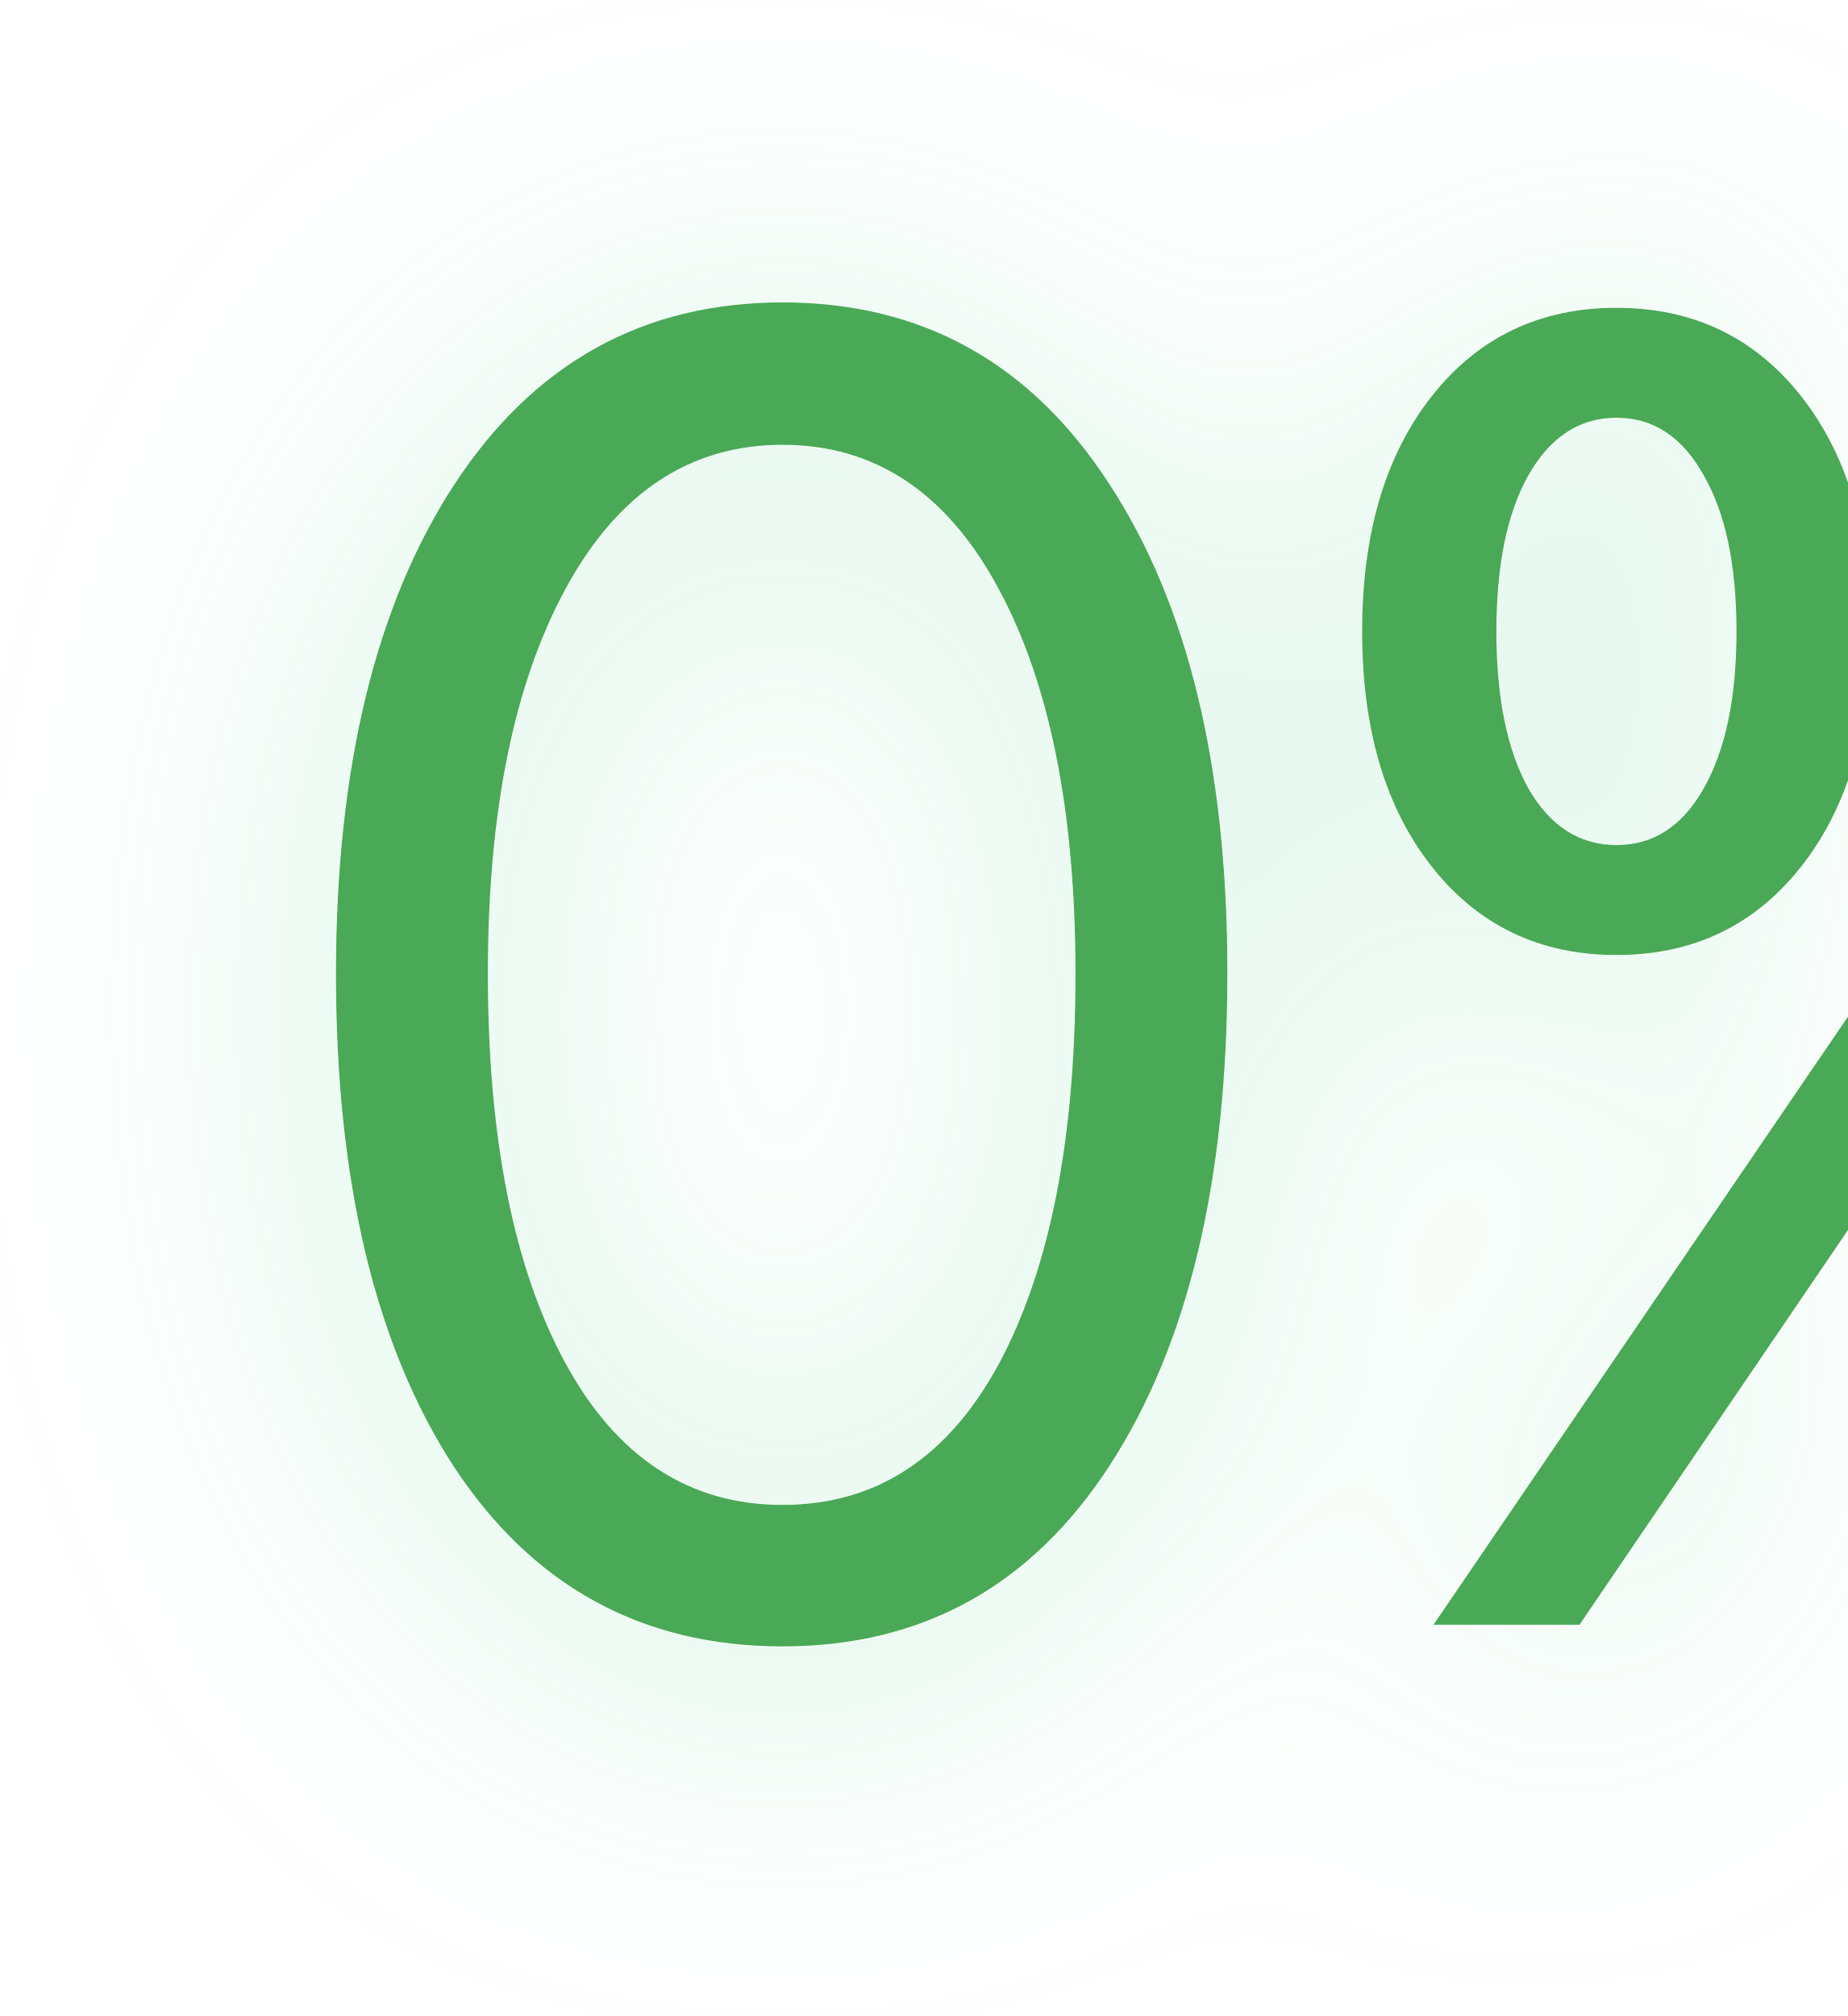
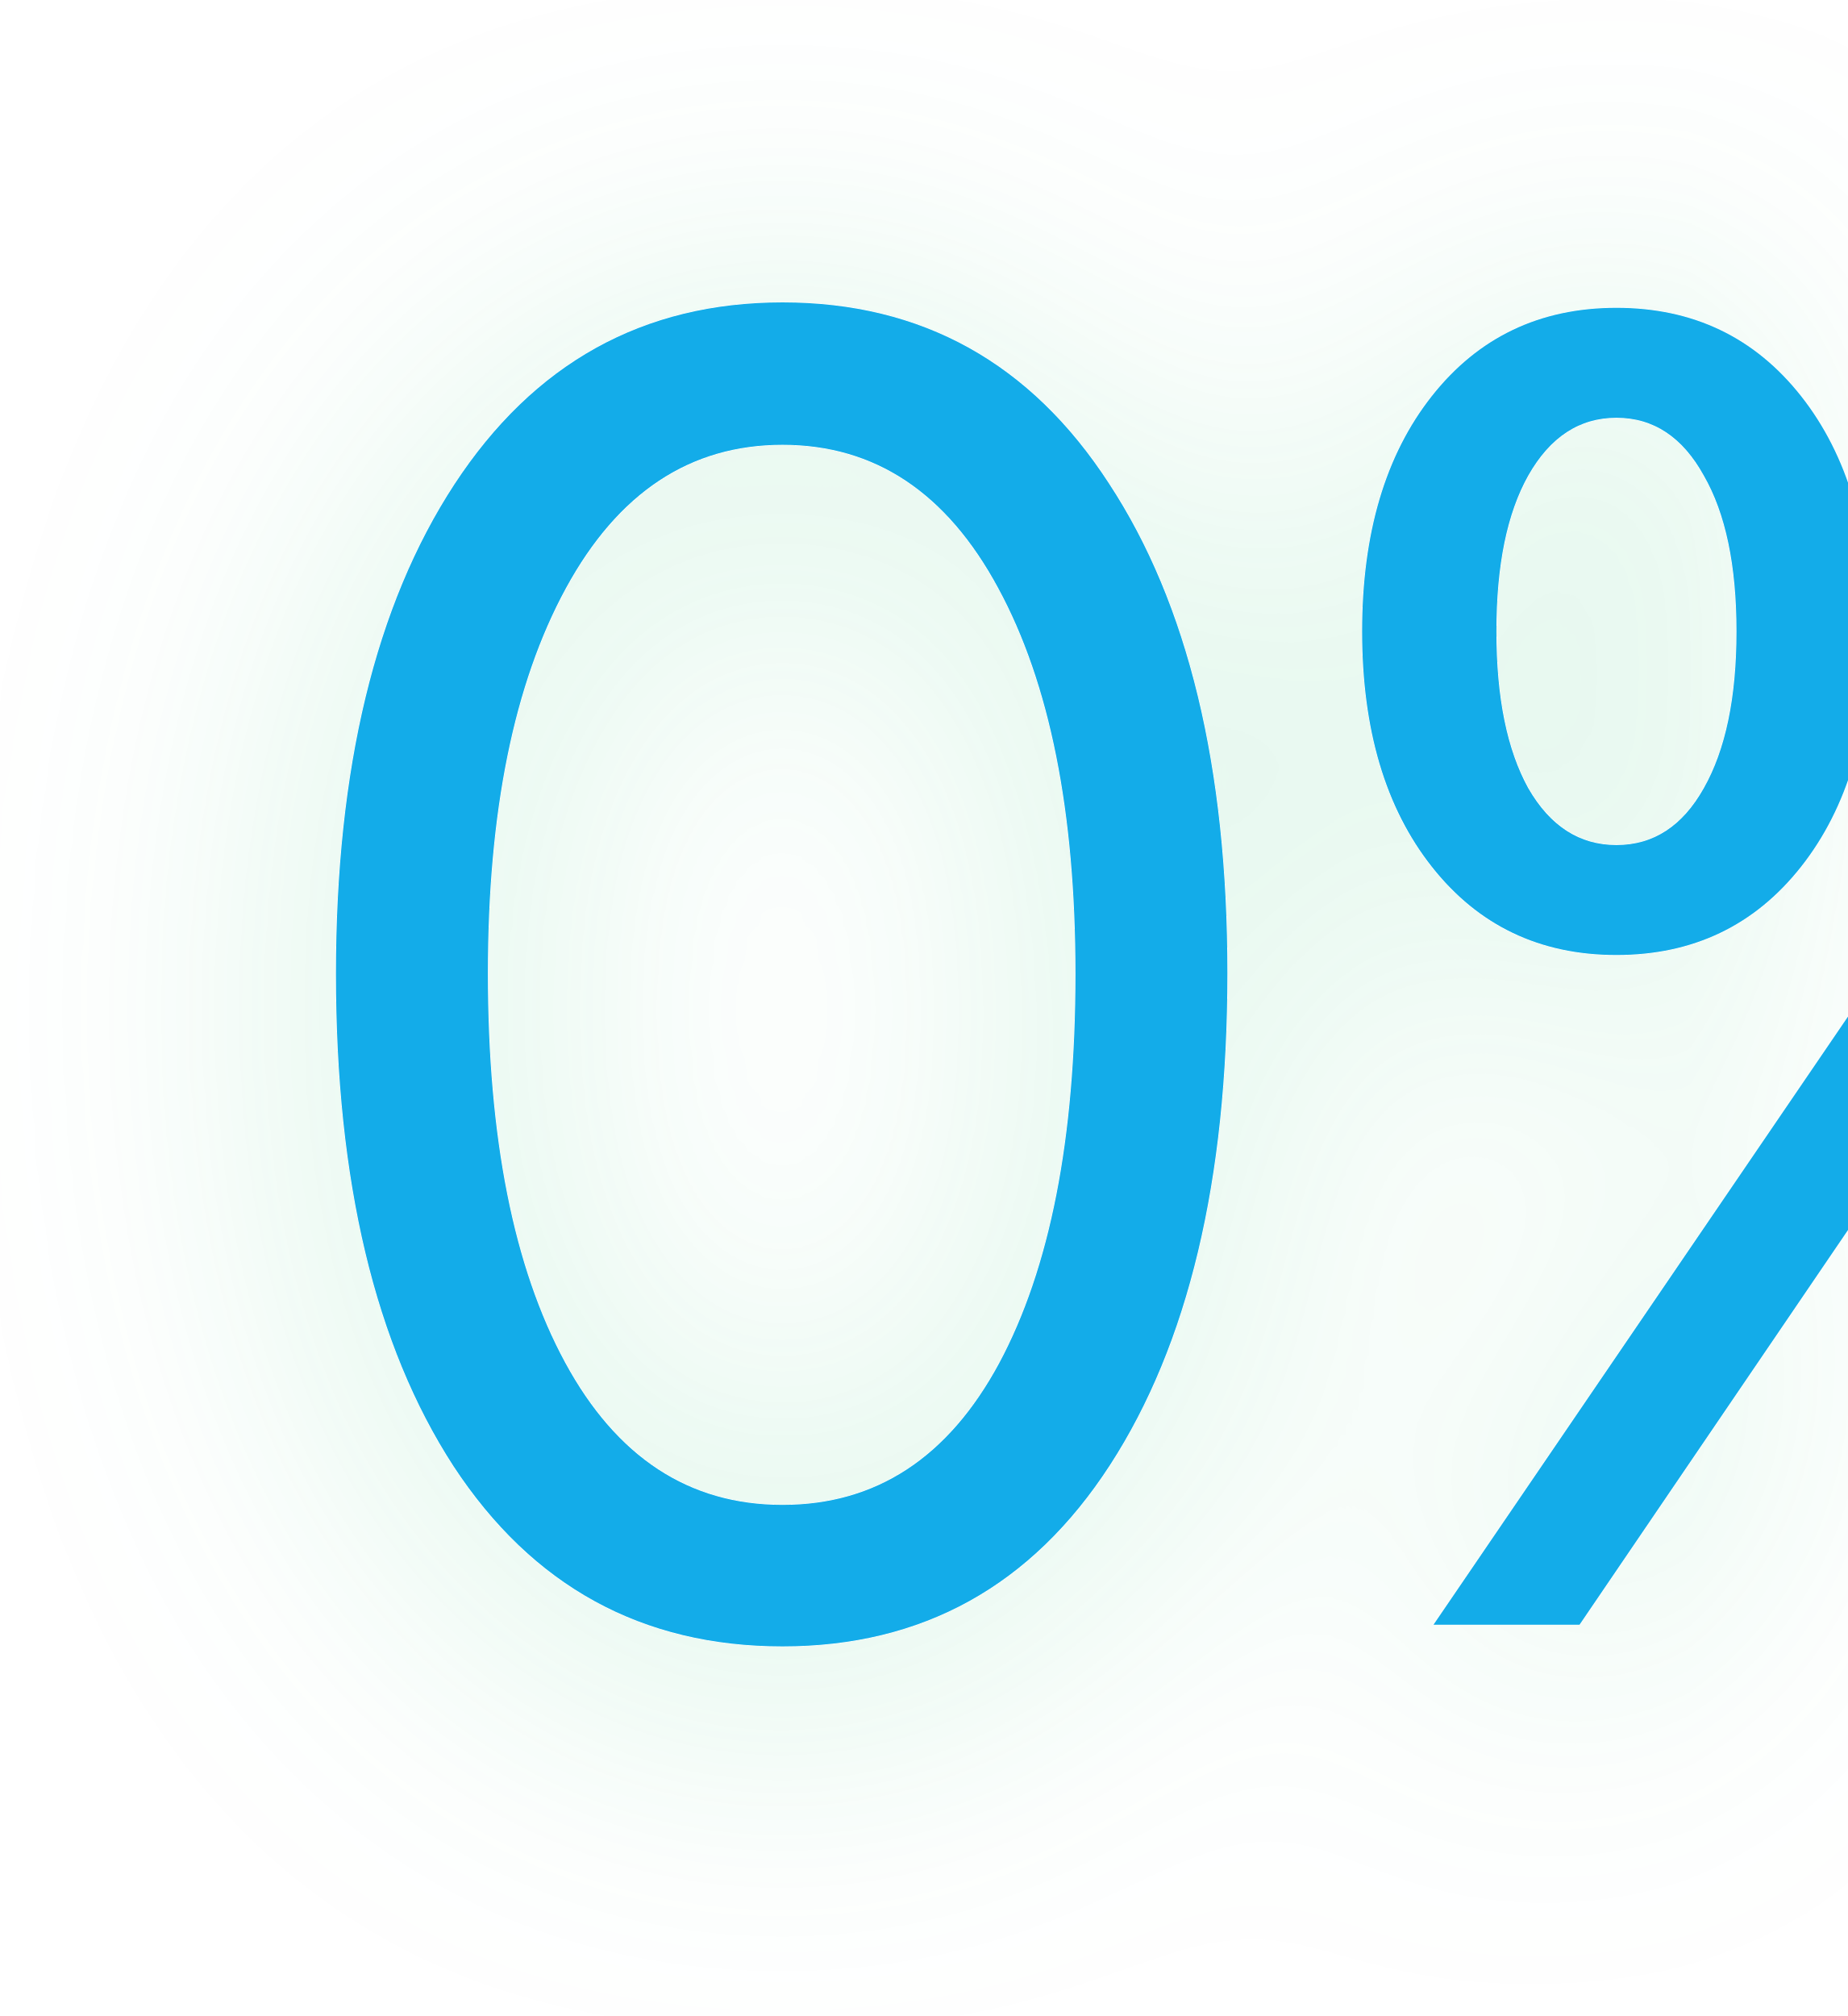
<svg xmlns="http://www.w3.org/2000/svg" width="110" height="120" viewBox="0 0 110 120" fill="none">
  <g filter="url(#filter0_d_4856_9004)">
-     <path d="M46.585 98C38.223 98 31.693 94.423 26.996 87.269C22.332 80.079 20 70.314 20 57.973C20 45.74 22.349 36.028 27.046 28.838C31.777 21.613 38.29 18 46.585 18C54.88 18 61.36 21.595 66.024 28.785C70.721 35.939 73.07 45.65 73.07 57.919C73.07 70.26 70.738 80.025 66.074 87.215C61.41 94.405 54.914 98 46.585 98ZM33.642 81.099C36.707 86.75 41.022 89.576 46.585 89.576C52.148 89.576 56.446 86.768 59.478 81.152C62.509 75.501 64.025 67.774 64.025 57.973C64.025 48.315 62.493 40.66 59.428 35.009C56.363 29.321 52.082 26.477 46.585 26.477C41.088 26.477 36.791 29.321 33.692 35.009C30.594 40.696 29.045 48.333 29.045 57.919C29.045 67.721 30.577 75.447 33.642 81.099Z" fill="#4AA956" />
-     <path d="M107.225 23.58C109.99 27.086 111.372 31.754 111.372 37.584C111.372 43.415 109.99 48.083 107.225 51.588C104.46 55.094 100.795 56.846 96.231 56.846C91.667 56.846 88.002 55.094 85.237 51.588C82.472 48.083 81.09 43.415 81.09 37.584C81.09 31.754 82.472 27.086 85.237 23.58C88.002 20.075 91.667 18.322 96.231 18.322C100.795 18.322 104.46 20.075 107.225 23.58ZM90.984 46.92C92.283 49.174 94.032 50.3 96.231 50.3C98.43 50.3 100.162 49.174 101.428 46.92C102.727 44.631 103.377 41.519 103.377 37.584C103.377 33.65 102.727 30.555 101.428 28.302C100.162 26.012 98.43 24.868 96.231 24.868C94.032 24.868 92.283 26.012 90.984 28.302C89.718 30.555 89.085 33.65 89.085 37.584C89.085 41.519 89.718 44.631 90.984 46.92ZM94.032 96.712H85.337L113.171 55.881L138.107 19.288H146.702L119.618 59.1L94.032 96.712ZM146.852 64.251C149.617 67.756 151 72.424 151 78.255C151 84.085 149.617 88.753 146.852 92.259C144.087 95.764 140.423 97.517 135.859 97.517C131.294 97.517 127.63 95.764 124.865 92.259C122.1 88.753 120.717 84.085 120.717 78.255C120.717 72.424 122.1 67.756 124.865 64.251C127.63 60.745 131.294 58.993 135.859 58.993C140.423 58.993 144.087 60.745 146.852 64.251ZM130.612 87.591C131.911 89.844 133.66 90.971 135.859 90.971C138.057 90.971 139.79 89.844 141.056 87.591C142.355 85.302 143.005 82.19 143.005 78.255C143.005 74.32 142.355 71.226 141.056 68.972C139.79 66.683 138.057 65.539 135.859 65.539C133.66 65.539 131.911 66.683 130.612 68.972C129.346 71.226 128.713 74.32 128.713 78.255C128.713 82.19 129.346 85.302 130.612 87.591Z" fill="#4AA956" />
+     <path d="M46.585 98C38.223 98 31.693 94.423 26.996 87.269C22.332 80.079 20 70.314 20 57.973C20 45.74 22.349 36.028 27.046 28.838C31.777 21.613 38.29 18 46.585 18C54.88 18 61.36 21.595 66.024 28.785C70.721 35.939 73.07 45.65 73.07 57.919C73.07 70.26 70.738 80.025 66.074 87.215C61.41 94.405 54.914 98 46.585 98ZM33.642 81.099C36.707 86.75 41.022 89.576 46.585 89.576C52.148 89.576 56.446 86.768 59.478 81.152C62.509 75.501 64.025 67.774 64.025 57.973C64.025 48.315 62.493 40.66 59.428 35.009C56.363 29.321 52.082 26.477 46.585 26.477C41.088 26.477 36.791 29.321 33.692 35.009C30.594 40.696 29.045 48.333 29.045 57.919C29.045 67.721 30.577 75.447 33.642 81.099Z" fill="#13ace9" />
+     <path d="M107.225 23.58C109.99 27.086 111.372 31.754 111.372 37.584C111.372 43.415 109.99 48.083 107.225 51.588C104.46 55.094 100.795 56.846 96.231 56.846C91.667 56.846 88.002 55.094 85.237 51.588C82.472 48.083 81.09 43.415 81.09 37.584C81.09 31.754 82.472 27.086 85.237 23.58C88.002 20.075 91.667 18.322 96.231 18.322C100.795 18.322 104.46 20.075 107.225 23.58ZM90.984 46.92C92.283 49.174 94.032 50.3 96.231 50.3C98.43 50.3 100.162 49.174 101.428 46.92C102.727 44.631 103.377 41.519 103.377 37.584C103.377 33.65 102.727 30.555 101.428 28.302C100.162 26.012 98.43 24.868 96.231 24.868C94.032 24.868 92.283 26.012 90.984 28.302C89.718 30.555 89.085 33.65 89.085 37.584C89.085 41.519 89.718 44.631 90.984 46.92ZM94.032 96.712H85.337L113.171 55.881L138.107 19.288H146.702L119.618 59.1L94.032 96.712ZM146.852 64.251C149.617 67.756 151 72.424 151 78.255C151 84.085 149.617 88.753 146.852 92.259C144.087 95.764 140.423 97.517 135.859 97.517C131.294 97.517 127.63 95.764 124.865 92.259C122.1 88.753 120.717 84.085 120.717 78.255C120.717 72.424 122.1 67.756 124.865 64.251C127.63 60.745 131.294 58.993 135.859 58.993C140.423 58.993 144.087 60.745 146.852 64.251ZM130.612 87.591C131.911 89.844 133.66 90.971 135.859 90.971C138.057 90.971 139.79 89.844 141.056 87.591C142.355 85.302 143.005 82.19 143.005 78.255C143.005 74.32 142.355 71.226 141.056 68.972C139.79 66.683 138.057 65.539 135.859 65.539C133.66 65.539 131.911 66.683 130.612 68.972C129.346 71.226 128.713 74.32 128.713 78.255C128.713 82.19 129.346 85.302 130.612 87.591Z" fill="#13ace9" />
  </g>
  <defs>
    <filter id="filter0_d_4856_9004" x="0" y="0" width="171" height="120" filterUnits="userSpaceOnUse" color-interpolation-filters="sRGB">
      <feFlood flood-opacity="0" result="BackgroundImageFix" />
      <feColorMatrix in="SourceAlpha" type="matrix" values="0 0 0 0 0 0 0 0 0 0 0 0 0 0 0 0 0 0 127 0" result="hardAlpha" />
      <feOffset dy="2" />
      <feGaussianBlur stdDeviation="10" />
      <feComposite in2="hardAlpha" operator="out" />
      <feColorMatrix type="matrix" values="0 0 0 0 0.165 0 0 0 0 0.773 0 0 0 0 0.455 0 0 0 0.25 0" />
      <feBlend mode="normal" in2="BackgroundImageFix" result="effect1_dropShadow_4856_9004" />
      <feBlend mode="normal" in="SourceGraphic" in2="effect1_dropShadow_4856_9004" result="shape" />
    </filter>
  </defs>
</svg>
